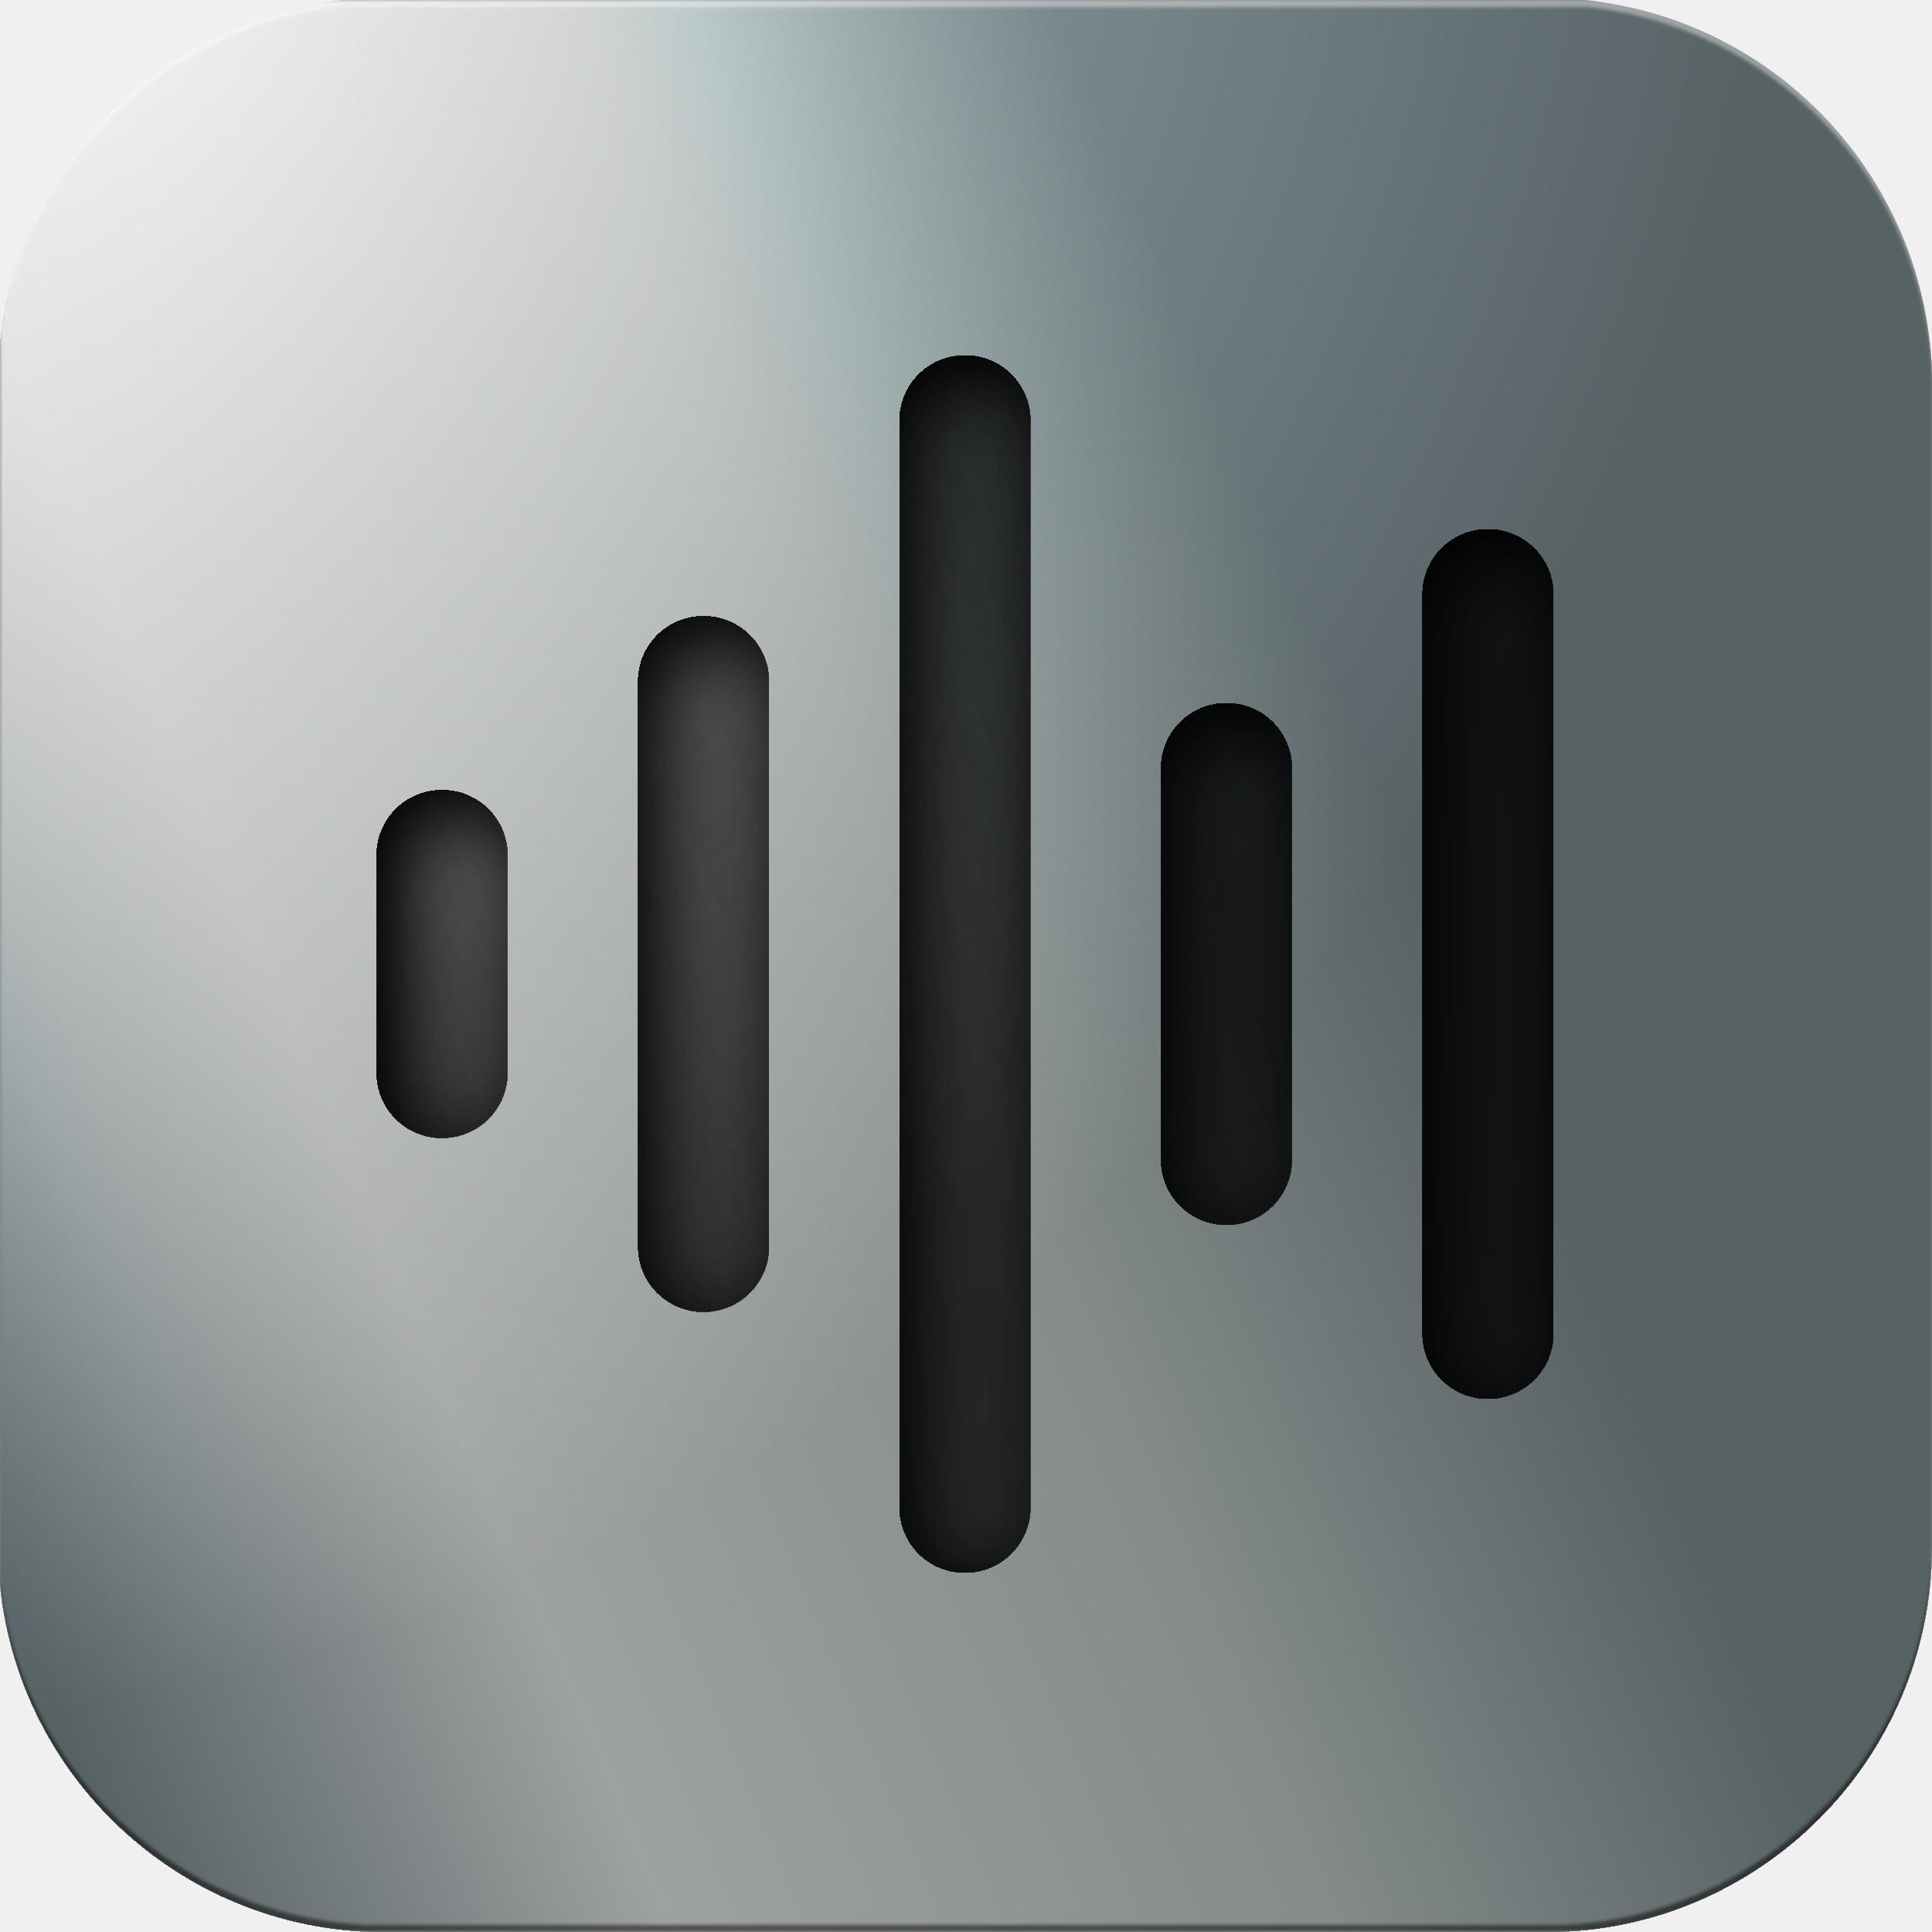
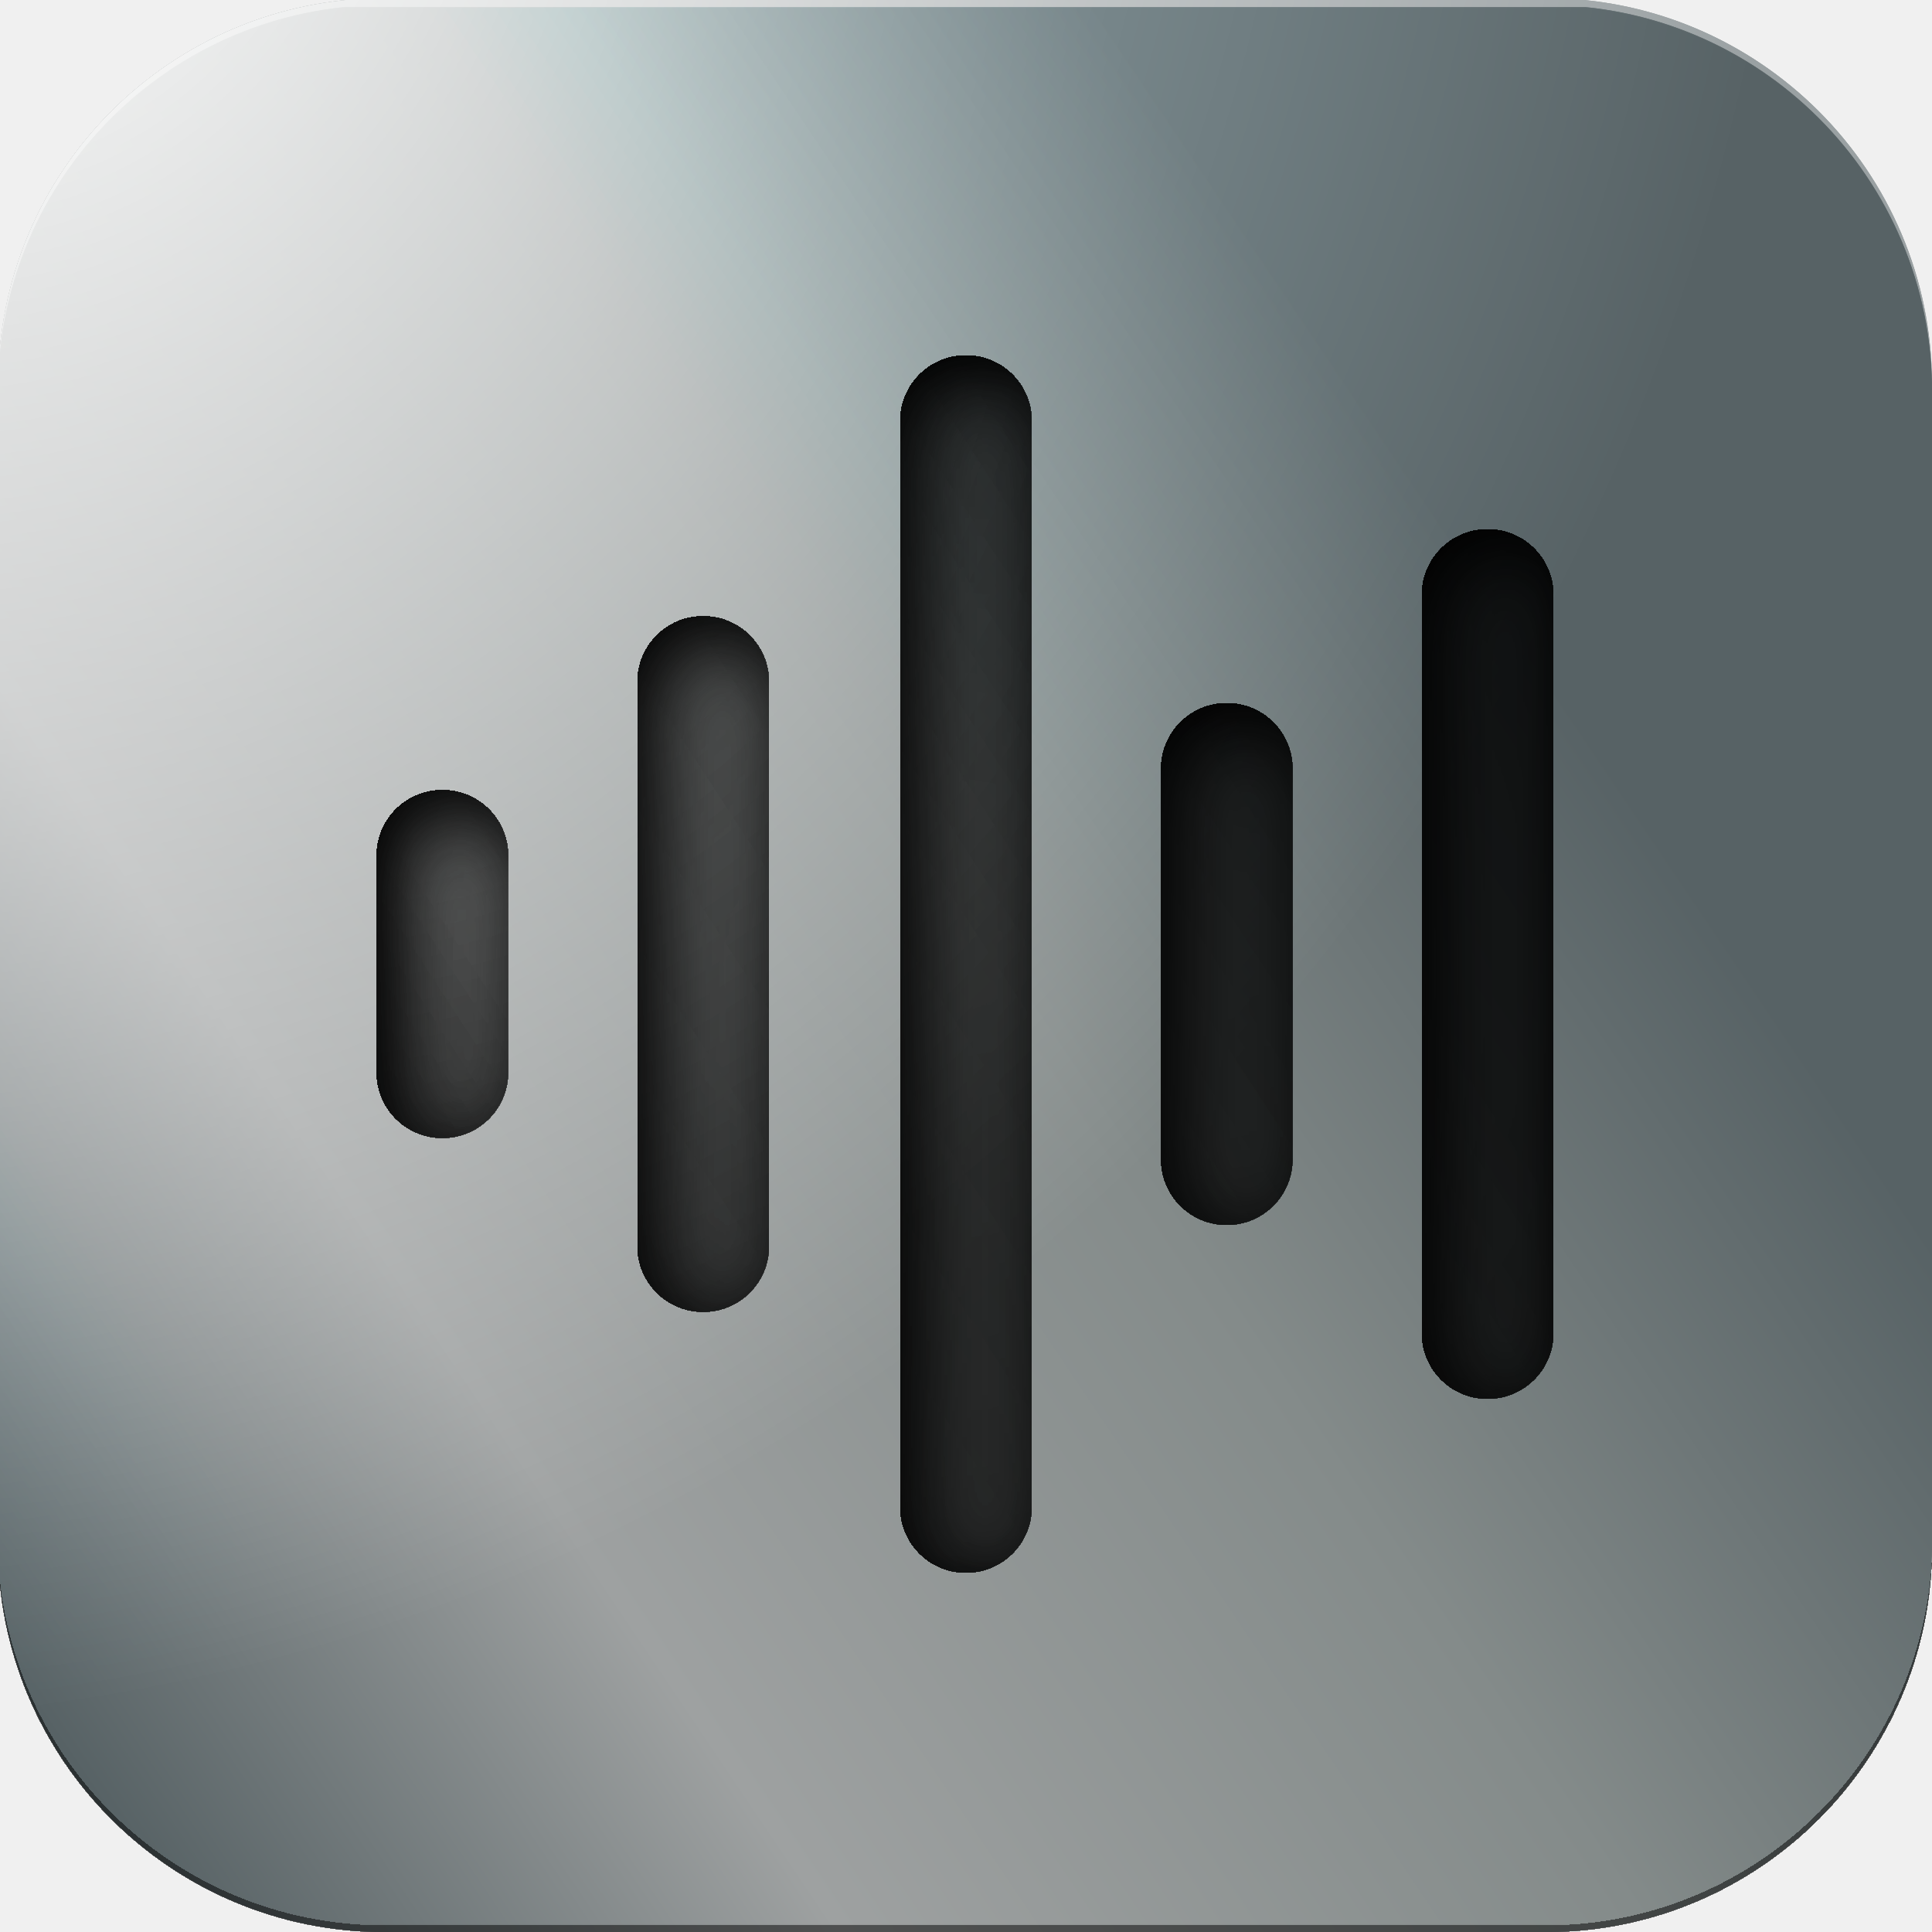
- <svg xmlns="http://www.w3.org/2000/svg" width="1000" height="1000" viewBox="0 0 1000 1000" fill="none">
-   <g clip-path="url(#clip0_5_81)">
-     <g filter="url(#filter0_ii_5_81)">
-       <rect x="-1" y="-1" width="1001" height="1001" rx="200" fill="url(#paint0_linear_5_81)" />
-       <rect x="-1" y="-1" width="1001" height="1001" rx="200" fill="url(#paint1_radial_5_81)" style="mix-blend-mode:overlay" />
-     </g>
-     <g style="mix-blend-mode:hard-light" filter="url(#filter1_ii_5_81)">
-       <path fill-rule="evenodd" clip-rule="evenodd" d="M499.5 184C508.473 184 517.079 187.556 523.424 193.885C529.769 200.214 533.333 208.799 533.333 217.75V780.25C533.333 789.201 529.769 797.785 523.424 804.115C517.079 810.444 508.473 814 499.5 814C490.527 814 481.921 810.444 475.576 804.115C469.231 797.785 465.667 789.201 465.667 780.25V217.75C465.667 208.799 469.231 200.214 475.576 193.885C481.921 187.556 490.527 184 499.5 184ZM770.167 274C779.14 274 787.745 277.556 794.09 283.885C800.435 290.214 804 298.799 804 307.75V690.25C804 699.201 800.435 707.785 794.09 714.115C787.745 720.444 779.14 724 770.167 724C761.194 724 752.588 720.444 746.243 714.115C739.898 707.785 736.333 699.201 736.333 690.25V307.75C736.333 298.799 739.898 290.214 746.243 283.885C752.588 277.556 761.194 274 770.167 274ZM364.167 319C373.14 319 381.745 322.556 388.09 328.885C394.435 335.214 398 343.799 398 352.75V645.25C398 654.201 394.435 662.785 388.09 669.115C381.745 675.444 373.14 679 364.167 679C355.194 679 346.588 675.444 340.243 669.115C333.898 662.785 330.333 654.201 330.333 645.25V352.75C330.333 343.799 333.898 335.214 340.243 328.885C346.588 322.556 355.194 319 364.167 319ZM634.833 364C643.806 364 652.412 367.556 658.757 373.885C665.102 380.214 668.667 388.799 668.667 397.75V600.25C668.667 609.201 665.102 617.785 658.757 624.115C652.412 630.444 643.806 634 634.833 634C625.86 634 617.255 630.444 610.91 624.115C604.565 617.785 601 609.201 601 600.25V397.75C601 388.799 604.565 380.214 610.91 373.885C617.255 367.556 625.86 364 634.833 364ZM228.833 409C237.806 409 246.412 412.556 252.757 418.885C259.102 425.214 262.667 433.799 262.667 442.75V555.25C262.667 564.201 259.102 572.785 252.757 579.115C246.412 585.444 237.806 589 228.833 589C219.86 589 211.255 585.444 204.91 579.115C198.565 572.785 195 564.201 195 555.25V442.75C195 433.799 198.565 425.214 204.91 418.885C211.255 412.556 219.86 409 228.833 409Z" fill="#101010" />
-       <path fill-rule="evenodd" clip-rule="evenodd" d="M499.5 184C508.473 184 517.079 187.556 523.424 193.885C529.769 200.214 533.333 208.799 533.333 217.75V780.25C533.333 789.201 529.769 797.785 523.424 804.115C517.079 810.444 508.473 814 499.5 814C490.527 814 481.921 810.444 475.576 804.115C469.231 797.785 465.667 789.201 465.667 780.25V217.75C465.667 208.799 469.231 200.214 475.576 193.885C481.921 187.556 490.527 184 499.5 184ZM770.167 274C779.14 274 787.745 277.556 794.09 283.885C800.435 290.214 804 298.799 804 307.75V690.25C804 699.201 800.435 707.785 794.09 714.115C787.745 720.444 779.14 724 770.167 724C761.194 724 752.588 720.444 746.243 714.115C739.898 707.785 736.333 699.201 736.333 690.25V307.75C736.333 298.799 739.898 290.214 746.243 283.885C752.588 277.556 761.194 274 770.167 274ZM364.167 319C373.14 319 381.745 322.556 388.09 328.885C394.435 335.214 398 343.799 398 352.75V645.25C398 654.201 394.435 662.785 388.09 669.115C381.745 675.444 373.14 679 364.167 679C355.194 679 346.588 675.444 340.243 669.115C333.898 662.785 330.333 654.201 330.333 645.25V352.75C330.333 343.799 333.898 335.214 340.243 328.885C346.588 322.556 355.194 319 364.167 319ZM634.833 364C643.806 364 652.412 367.556 658.757 373.885C665.102 380.214 668.667 388.799 668.667 397.75V600.25C668.667 609.201 665.102 617.785 658.757 624.115C652.412 630.444 643.806 634 634.833 634C625.86 634 617.255 630.444 610.91 624.115C604.565 617.785 601 609.201 601 600.25V397.75C601 388.799 604.565 380.214 610.91 373.885C617.255 367.556 625.86 364 634.833 364ZM228.833 409C237.806 409 246.412 412.556 252.757 418.885C259.102 425.214 262.667 433.799 262.667 442.75V555.25C262.667 564.201 259.102 572.785 252.757 579.115C246.412 585.444 237.806 589 228.833 589C219.86 589 211.255 585.444 204.91 579.115C198.565 572.785 195 564.201 195 555.25V442.75C195 433.799 198.565 425.214 204.91 418.885C211.255 412.556 219.86 409 228.833 409Z" fill="url(#paint2_linear_5_81)" fill-opacity="0.25" style="mix-blend-mode:luminosity" />
-       <path fill-rule="evenodd" clip-rule="evenodd" d="M499.5 184C508.473 184 517.079 187.556 523.424 193.885C529.769 200.214 533.333 208.799 533.333 217.75V780.25C533.333 789.201 529.769 797.785 523.424 804.115C517.079 810.444 508.473 814 499.5 814C490.527 814 481.921 810.444 475.576 804.115C469.231 797.785 465.667 789.201 465.667 780.25V217.75C465.667 208.799 469.231 200.214 475.576 193.885C481.921 187.556 490.527 184 499.5 184ZM770.167 274C779.14 274 787.745 277.556 794.09 283.885C800.435 290.214 804 298.799 804 307.75V690.25C804 699.201 800.435 707.785 794.09 714.115C787.745 720.444 779.14 724 770.167 724C761.194 724 752.588 720.444 746.243 714.115C739.898 707.785 736.333 699.201 736.333 690.25V307.75C736.333 298.799 739.898 290.214 746.243 283.885C752.588 277.556 761.194 274 770.167 274ZM364.167 319C373.14 319 381.745 322.556 388.09 328.885C394.435 335.214 398 343.799 398 352.75V645.25C398 654.201 394.435 662.785 388.09 669.115C381.745 675.444 373.14 679 364.167 679C355.194 679 346.588 675.444 340.243 669.115C333.898 662.785 330.333 654.201 330.333 645.25V352.75C330.333 343.799 333.898 335.214 340.243 328.885C346.588 322.556 355.194 319 364.167 319ZM634.833 364C643.806 364 652.412 367.556 658.757 373.885C665.102 380.214 668.667 388.799 668.667 397.75V600.25C668.667 609.201 665.102 617.785 658.757 624.115C652.412 630.444 643.806 634 634.833 634C625.86 634 617.255 630.444 610.91 624.115C604.565 617.785 601 609.201 601 600.25V397.75C601 388.799 604.565 380.214 610.91 373.885C617.255 367.556 625.86 364 634.833 364ZM228.833 409C237.806 409 246.412 412.556 252.757 418.885C259.102 425.214 262.667 433.799 262.667 442.75V555.25C262.667 564.201 259.102 572.785 252.757 579.115C246.412 585.444 237.806 589 228.833 589C219.86 589 211.255 585.444 204.91 579.115C198.565 572.785 195 564.201 195 555.25V442.75C195 433.799 198.565 425.214 204.91 418.885C211.255 412.556 219.86 409 228.833 409Z" fill="url(#paint3_radial_5_81)" style="mix-blend-mode:overlay" />
-     </g>
-   </g>
+ <svg xmlns="http://www.w3.org/2000/svg" width="1000" height="1000" viewBox="0 0 1000 1000" fill="none" style="shape-rendering: geometricPrecision;image-rendering: -webkit-optimize-contrast;image-rendering: crisp-edges;">
  <defs>
-     <filter id="filter0_ii_5_81" x="-1" y="-2.809" width="1001" height="1004.62" filterUnits="userSpaceOnUse" color-interpolation-filters="sRGB">
-       <feFlood flood-opacity="0" result="BackgroundImageFix" />
+     <linearGradient id="bg" x1="-1" y1="854.5" x2="1106.45" y2="108.442" gradientUnits="userSpaceOnUse">
+       <stop stop-color="#576265" />
+       <stop offset="0.21" stop-color="#9EA1A1" />
+       <stop offset="0.47" stop-color="#848B8A" />
+       <stop offset="0.71" stop-color="#576265" />
+     </linearGradient>
+     <radialGradient id="bg-rad" cx="0" cy="0" r="1" gradientTransform="matrix(458.991 801.154 -801.154 563.257 -1 -87.659)" gradientUnits="userSpaceOnUse">
+       <stop stop-color="white" />
+       <stop offset="1" stop-color="white" stop-opacity="0" />
+     </radialGradient>
+     <linearGradient id="bars-linear" x1="195" y1="722.427" x2="882.842" y2="274.494" gradientUnits="userSpaceOnUse">
+       <stop stop-color="#576265" />
+       <stop offset="0.21" stop-color="#9EA1A1" />
+       <stop offset="0.47" stop-color="#848B8A" />
+       <stop offset="0.71" stop-color="#576265" />
+     </linearGradient>
+     <radialGradient id="bars-rad" cx="0" cy="0" r="1" gradientTransform="matrix(279.246 504.223 -487.415 354.497 195 129.459)" gradientUnits="userSpaceOnUse">
+       <stop stop-color="white" />
+       <stop offset="1" stop-color="white" stop-opacity="0" />
+     </radialGradient>
+     <filter id="bg-filter" x="-1" y="-2.81" width="1001" height="1004.62" filterUnits="userSpaceOnUse" color-interpolation-filters="sRGB">
      <feBlend mode="normal" in="SourceGraphic" in2="BackgroundImageFix" result="shape" />
      <feColorMatrix in="SourceAlpha" type="matrix" values="0 0 0 0 0 0 0 0 0 0 0 0 0 0 0 0 0 0 127 0" result="hardAlpha" />
-       <feOffset dy="-3.618" />
-       <feGaussianBlur stdDeviation="0.905" />
+       <feOffset dy="-3.62" />
      <feComposite in2="hardAlpha" operator="arithmetic" k2="-1" k3="1" />
      <feColorMatrix type="matrix" values="0 0 0 0 0 0 0 0 0 0 0 0 0 0 0 0 0 0 0.5 0" />
-       <feBlend mode="normal" in2="shape" result="effect1_innerShadow_5_81" />
-       <feColorMatrix in="SourceAlpha" type="matrix" values="0 0 0 0 0 0 0 0 0 0 0 0 0 0 0 0 0 0 127 0" result="hardAlpha" />
-       <feOffset dy="3.618" />
-       <feGaussianBlur stdDeviation="0.905" />
+       <feBlend mode="normal" in2="shape" result="effect1_innerShadow" />
+       <feOffset dy="3.62" />
      <feComposite in2="hardAlpha" operator="arithmetic" k2="-1" k3="1" />
      <feColorMatrix type="matrix" values="0 0 0 0 1 0 0 0 0 1 0 0 0 0 1 0 0 0 0.4 0" />
-       <feBlend mode="normal" in2="effect1_innerShadow_5_81" result="effect2_innerShadow_5_81" />
+       <feBlend mode="normal" in2="effect1_innerShadow" result="effect2_innerShadow" />
    </filter>
-     <filter id="filter1_ii_5_81" x="195" y="184" width="619" height="640" filterUnits="userSpaceOnUse" color-interpolation-filters="sRGB">
-       <feFlood flood-opacity="0" result="BackgroundImageFix" />
+     <filter id="bars-filter" x="195" y="184" width="619" height="640" filterUnits="userSpaceOnUse" color-interpolation-filters="sRGB">
      <feBlend mode="normal" in="SourceGraphic" in2="BackgroundImageFix" result="shape" />
      <feColorMatrix in="SourceAlpha" type="matrix" values="0 0 0 0 0 0 0 0 0 0 0 0 0 0 0 0 0 0 127 0" result="hardAlpha" />
      <feOffset dx="10" dy="10" />
      <feGaussianBlur stdDeviation="20" />
      <feComposite in2="hardAlpha" operator="arithmetic" k2="-1" k3="1" />
-       <feColorMatrix type="matrix" values="0 0 0 0 0 0 0 0 0 0 0 0 0 0 0 0 0 0 1 0" />
-       <feBlend mode="overlay" in2="shape" result="effect1_innerShadow_5_81" />
-       <feColorMatrix in="SourceAlpha" type="matrix" values="0 0 0 0 0 0 0 0 0 0 0 0 0 0 0 0 0 0 127 0" result="hardAlpha" />
-       <feOffset dx="10" dy="10" />
+       <feBlend mode="overlay" in2="shape" result="effect1_innerShadow" />
      <feGaussianBlur stdDeviation="100" />
      <feComposite in2="hardAlpha" operator="arithmetic" k2="-1" k3="1" />
      <feColorMatrix type="matrix" values="0 0 0 0 0 0 0 0 0 0 0 0 0 0 0 0 0 0 0.4 0" />
-       <feBlend mode="soft-light" in2="effect1_innerShadow_5_81" result="effect2_innerShadow_5_81" />
+       <feBlend mode="soft-light" in2="effect1_innerShadow" result="effect2_innerShadow" />
    </filter>
-     <linearGradient id="paint0_linear_5_81" x1="-1013" y1="1017.5" x2="2208.22" y2="-330.109" gradientUnits="userSpaceOnUse">
-       <stop offset="0.29" stop-color="#576265" />
-       <stop offset="0.361" stop-color="#9EA1A1" />
-       <stop offset="0.453" stop-color="#848B8A" />
-       <stop offset="0.524" stop-color="#576265" />
-       <stop offset="0.797" stop-color="#576265" />
-       <stop offset="0.896" stop-color="#757A7B" />
-       <stop offset="1" stop-color="#576265" />
-     </linearGradient>
-     <radialGradient id="paint1_radial_5_81" cx="0" cy="0" r="1" gradientTransform="matrix(458.991 801.154 -801.154 563.257 -1.00002 -87.659)" gradientUnits="userSpaceOnUse">
-       <stop stop-color="white" />
-       <stop offset="1" stop-color="white" stop-opacity="0" />
-     </radialGradient>
-     <linearGradient id="paint2_linear_5_81" x1="-420.692" y1="825.014" x2="1558.39" y2="24.654" gradientUnits="userSpaceOnUse">
-       <stop offset="0.29" stop-color="#576265" />
-       <stop offset="0.361" stop-color="#9EA1A1" />
-       <stop offset="0.453" stop-color="#848B8A" />
-       <stop offset="0.524" stop-color="#576265" />
-       <stop offset="0.797" stop-color="#576265" />
-       <stop offset="0.896" stop-color="#757A7B" />
-       <stop offset="1" stop-color="#576265" />
-     </linearGradient>
-     <radialGradient id="paint3_radial_5_81" cx="0" cy="0" r="1" gradientTransform="matrix(279.246 504.223 -487.415 354.497 195 129.459)" gradientUnits="userSpaceOnUse">
-       <stop stop-color="white" />
-       <stop offset="1" stop-color="white" stop-opacity="0" />
-     </radialGradient>
-     <clipPath id="clip0_5_81">
-       <rect width="1000" height="1000" fill="white" />
-     </clipPath>
  </defs>
+   <rect x="-1" y="-1" width="1001" height="1001" rx="200" fill="url(#bg)" filter="url(#bg-filter)" />
+   <rect x="-1" y="-1" width="1001" height="1001" rx="200" fill="url(#bg-rad)" style="mix-blend-mode:overlay" />
+   <g style="mix-blend-mode:hard-light" filter="url(#bars-filter)" shape-rendering="geometricPrecision">
+     <g>
+       <rect x="466" y="184" width="68" height="630" rx="34" fill="#101010" />
+       <rect x="736" y="274" width="68" height="450" rx="34" fill="#101010" />
+       <rect x="330" y="319" width="68" height="360" rx="34" fill="#101010" />
+       <rect x="601" y="364" width="68" height="270" rx="34" fill="#101010" />
+       <rect x="195" y="409" width="68" height="180" rx="34" fill="#101010" />
+     </g>
+     <g fill-opacity="0.25" style="mix-blend-mode:luminosity" shape-rendering="geometricPrecision">
+       <rect x="466" y="184" width="68" height="630" rx="34" fill="url(#bars-linear)" />
+       <rect x="736" y="274" width="68" height="450" rx="34" fill="url(#bars-linear)" />
+       <rect x="330" y="319" width="68" height="360" rx="34" fill="url(#bars-linear)" />
+       <rect x="601" y="364" width="68" height="270" rx="34" fill="url(#bars-linear)" />
+       <rect x="195" y="409" width="68" height="180" rx="34" fill="url(#bars-linear)" />
+     </g>
+     <g style="mix-blend-mode:overlay" shape-rendering="geometricPrecision">
+       <rect x="466" y="184" width="68" height="630" rx="34" fill="url(#bars-rad)" />
+       <rect x="330" y="319" width="68" height="360" rx="34" fill="url(#bars-rad)" />
+       <rect x="195" y="409" width="68" height="180" rx="34" fill="url(#bars-rad)" />
+     </g>
+   </g>
</svg>
